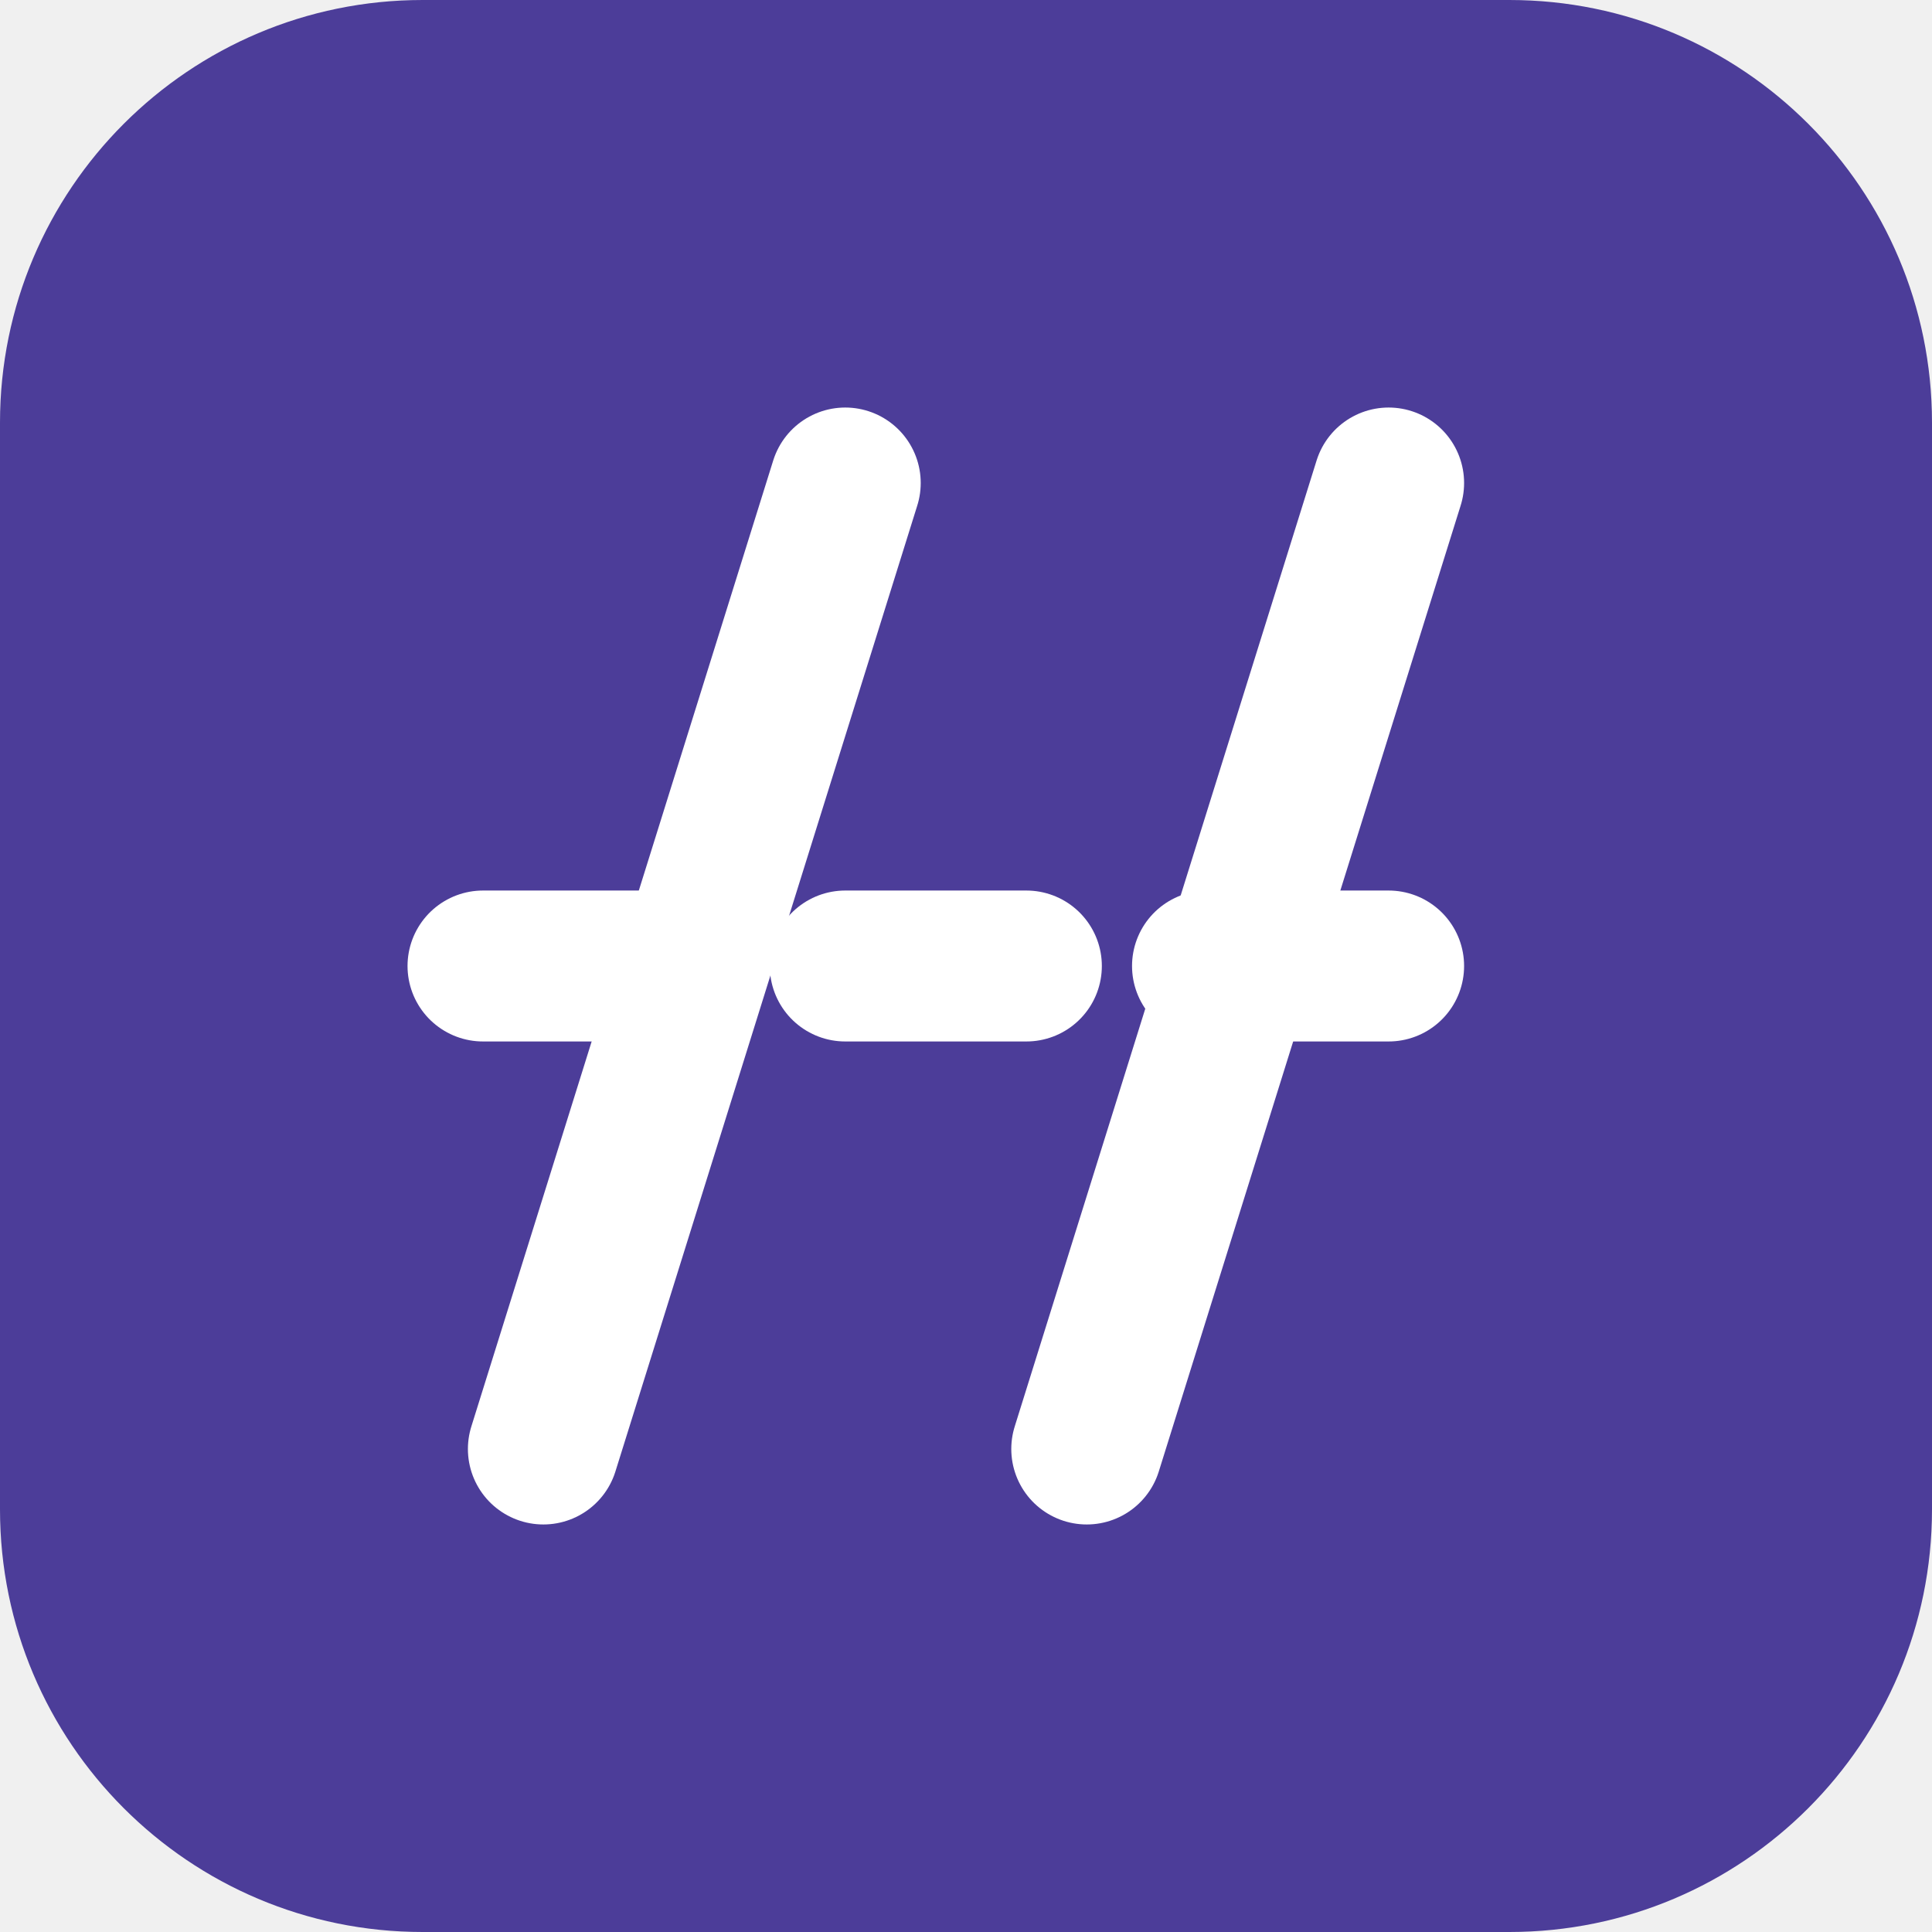
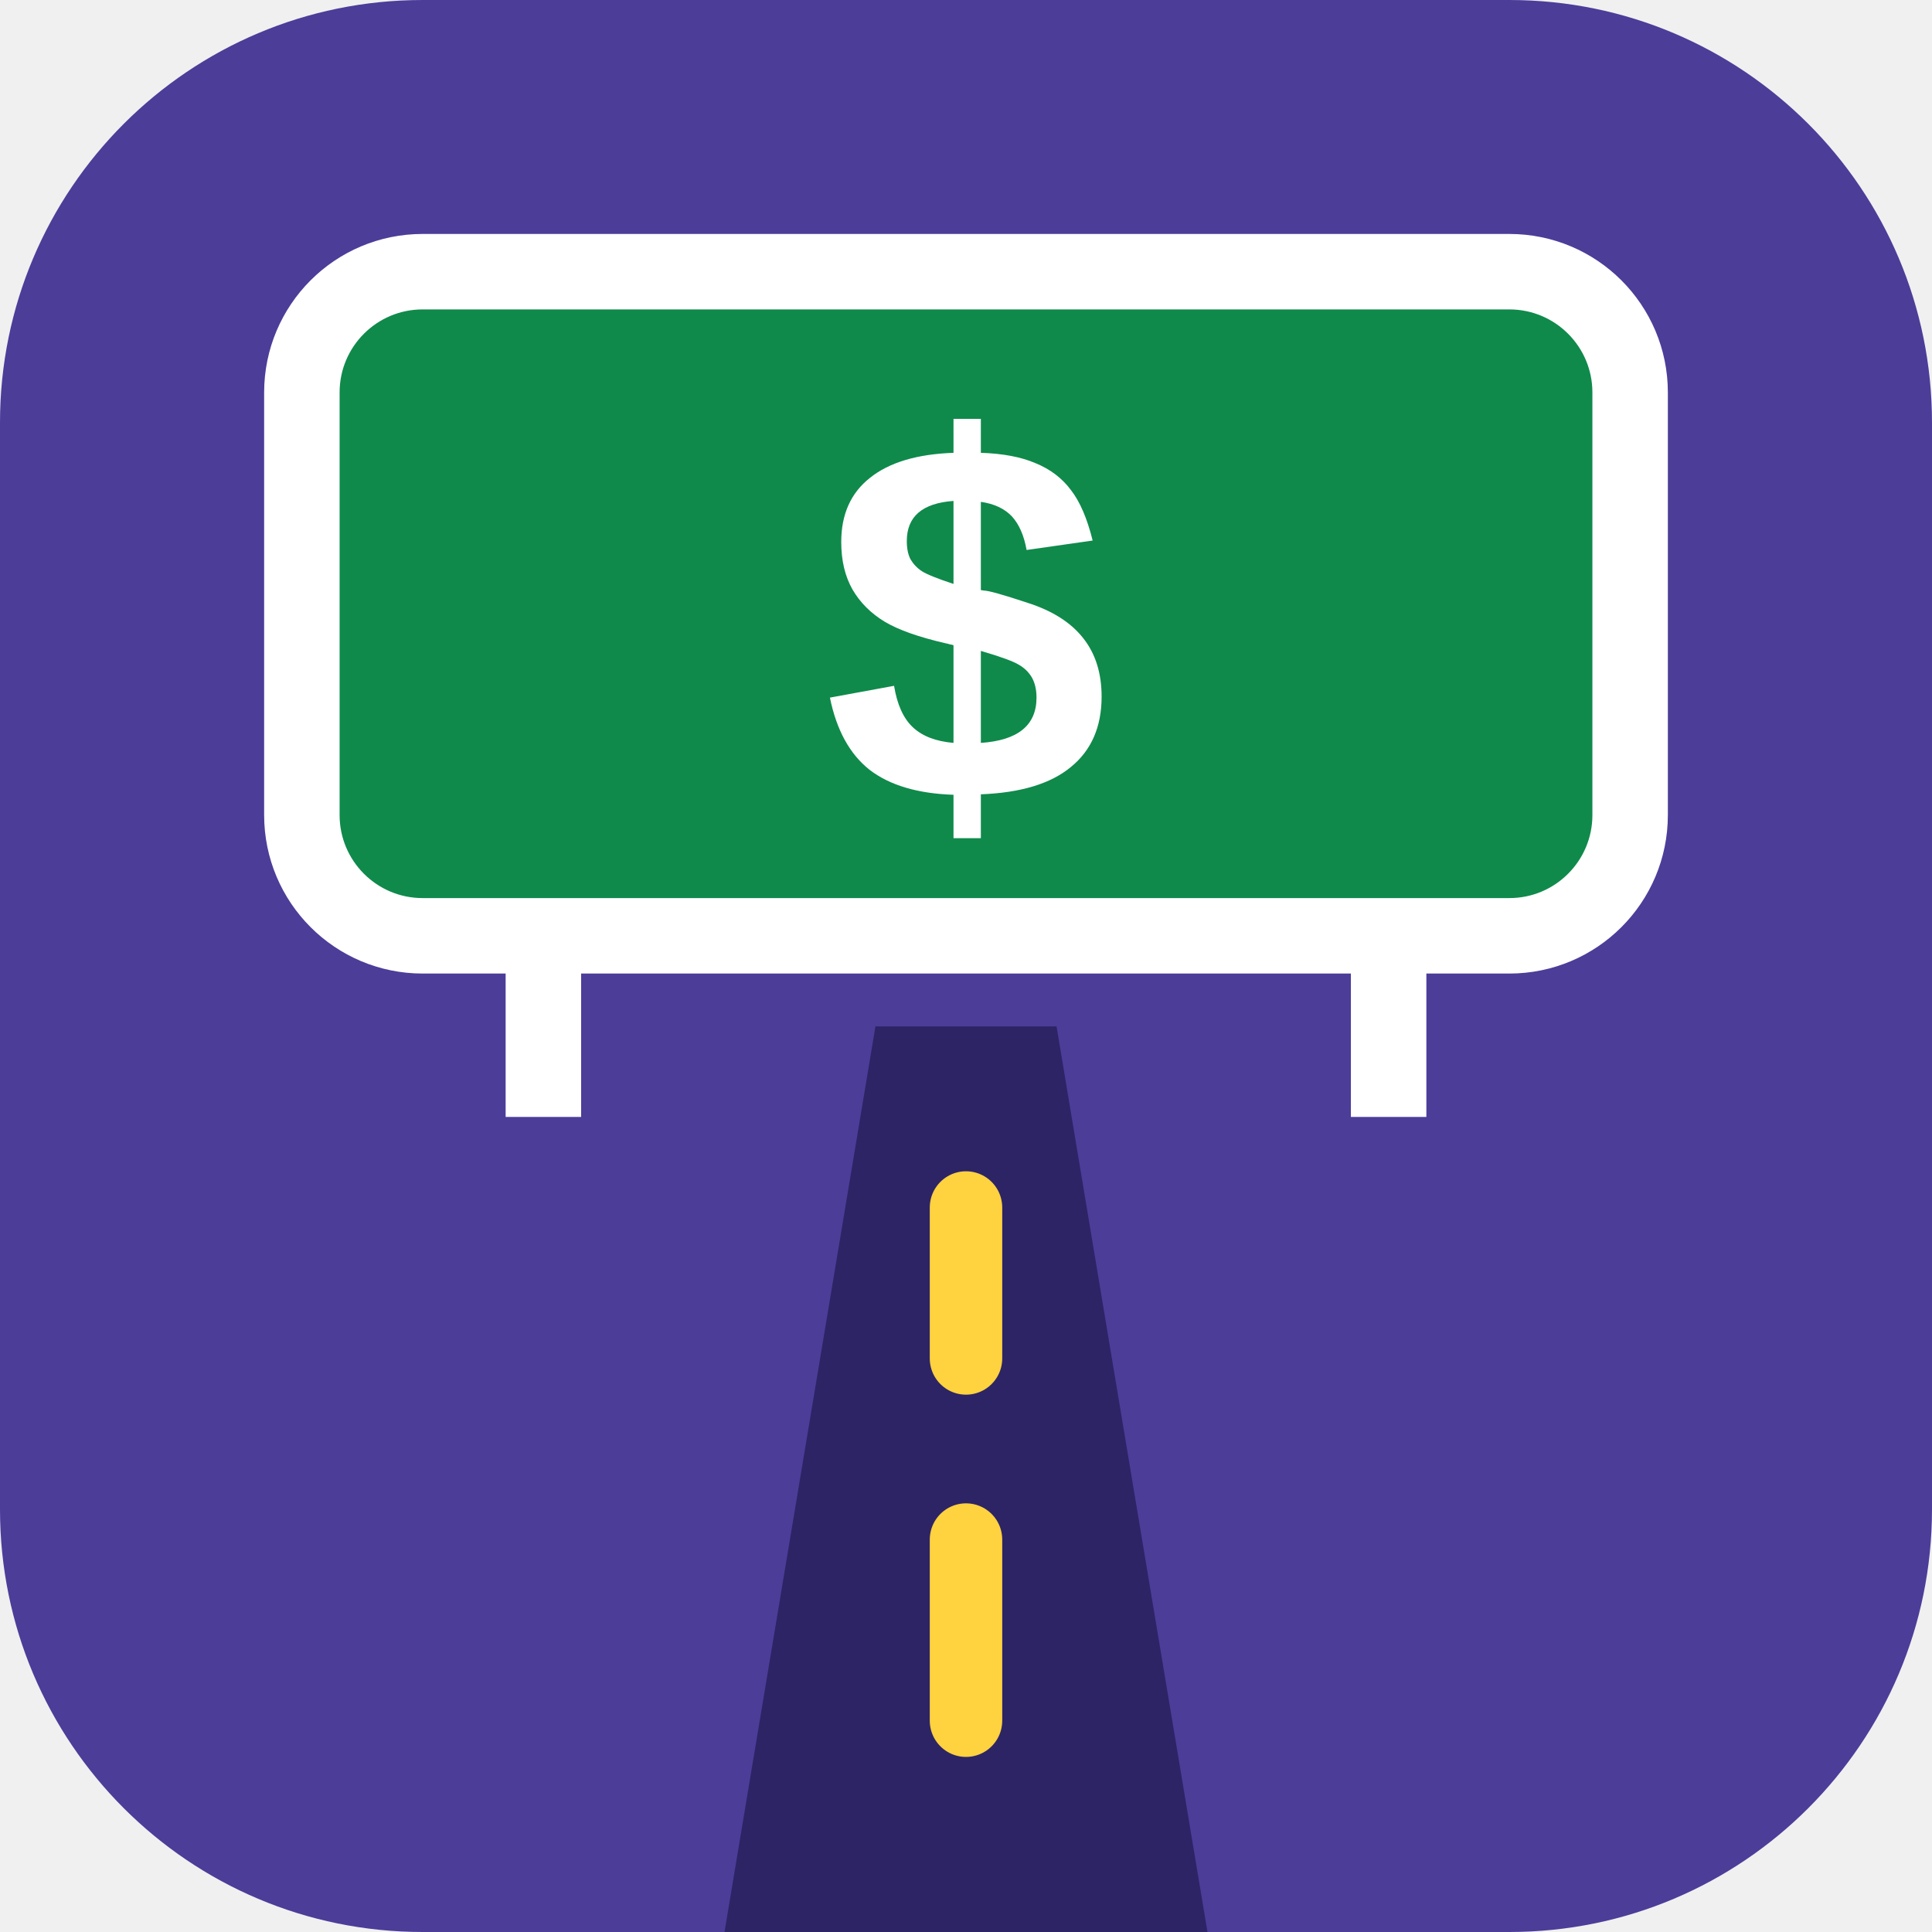
- <svg xmlns="http://www.w3.org/2000/svg" viewBox="0 0 32 32" fill="none">
-   <rect width="32" height="32" rx="7" fill="#4c3d99" />
-   <path d="M9 24 L14 8 M18 24 L23 8" stroke="#fff" stroke-width="2.5" stroke-linecap="round" />
-   <path d="M8 16 H24" stroke="#fff" stroke-width="2.5" stroke-linecap="round" stroke-dasharray="3 3" />
+ <svg xmlns="http://www.w3.org/2000/svg" viewBox="0 0 64 64">
+   <rect width="64" height="64" rx="14" fill="#4c3d99" />
+   <path d="M24 64l5-30h6l5 30z" fill="#2d2466" />
+   <path d="M32 40v5M32 51v6" stroke="#ffd23f" stroke-width="2.4" stroke-linecap="round" />
+   <rect x="10" y="9" width="44" height="22" rx="4" fill="#0f8a4b" stroke="#fff" stroke-width="2.5" />
+   <text x="32" y="26.5" font-family="Arial,Helvetica,sans-serif" font-weight="700" font-size="17" text-anchor="middle" fill="#fff">$</text>
+   <path d="M18 31v6M46 31v6" stroke="#fff" stroke-width="2.5" />
</svg>
